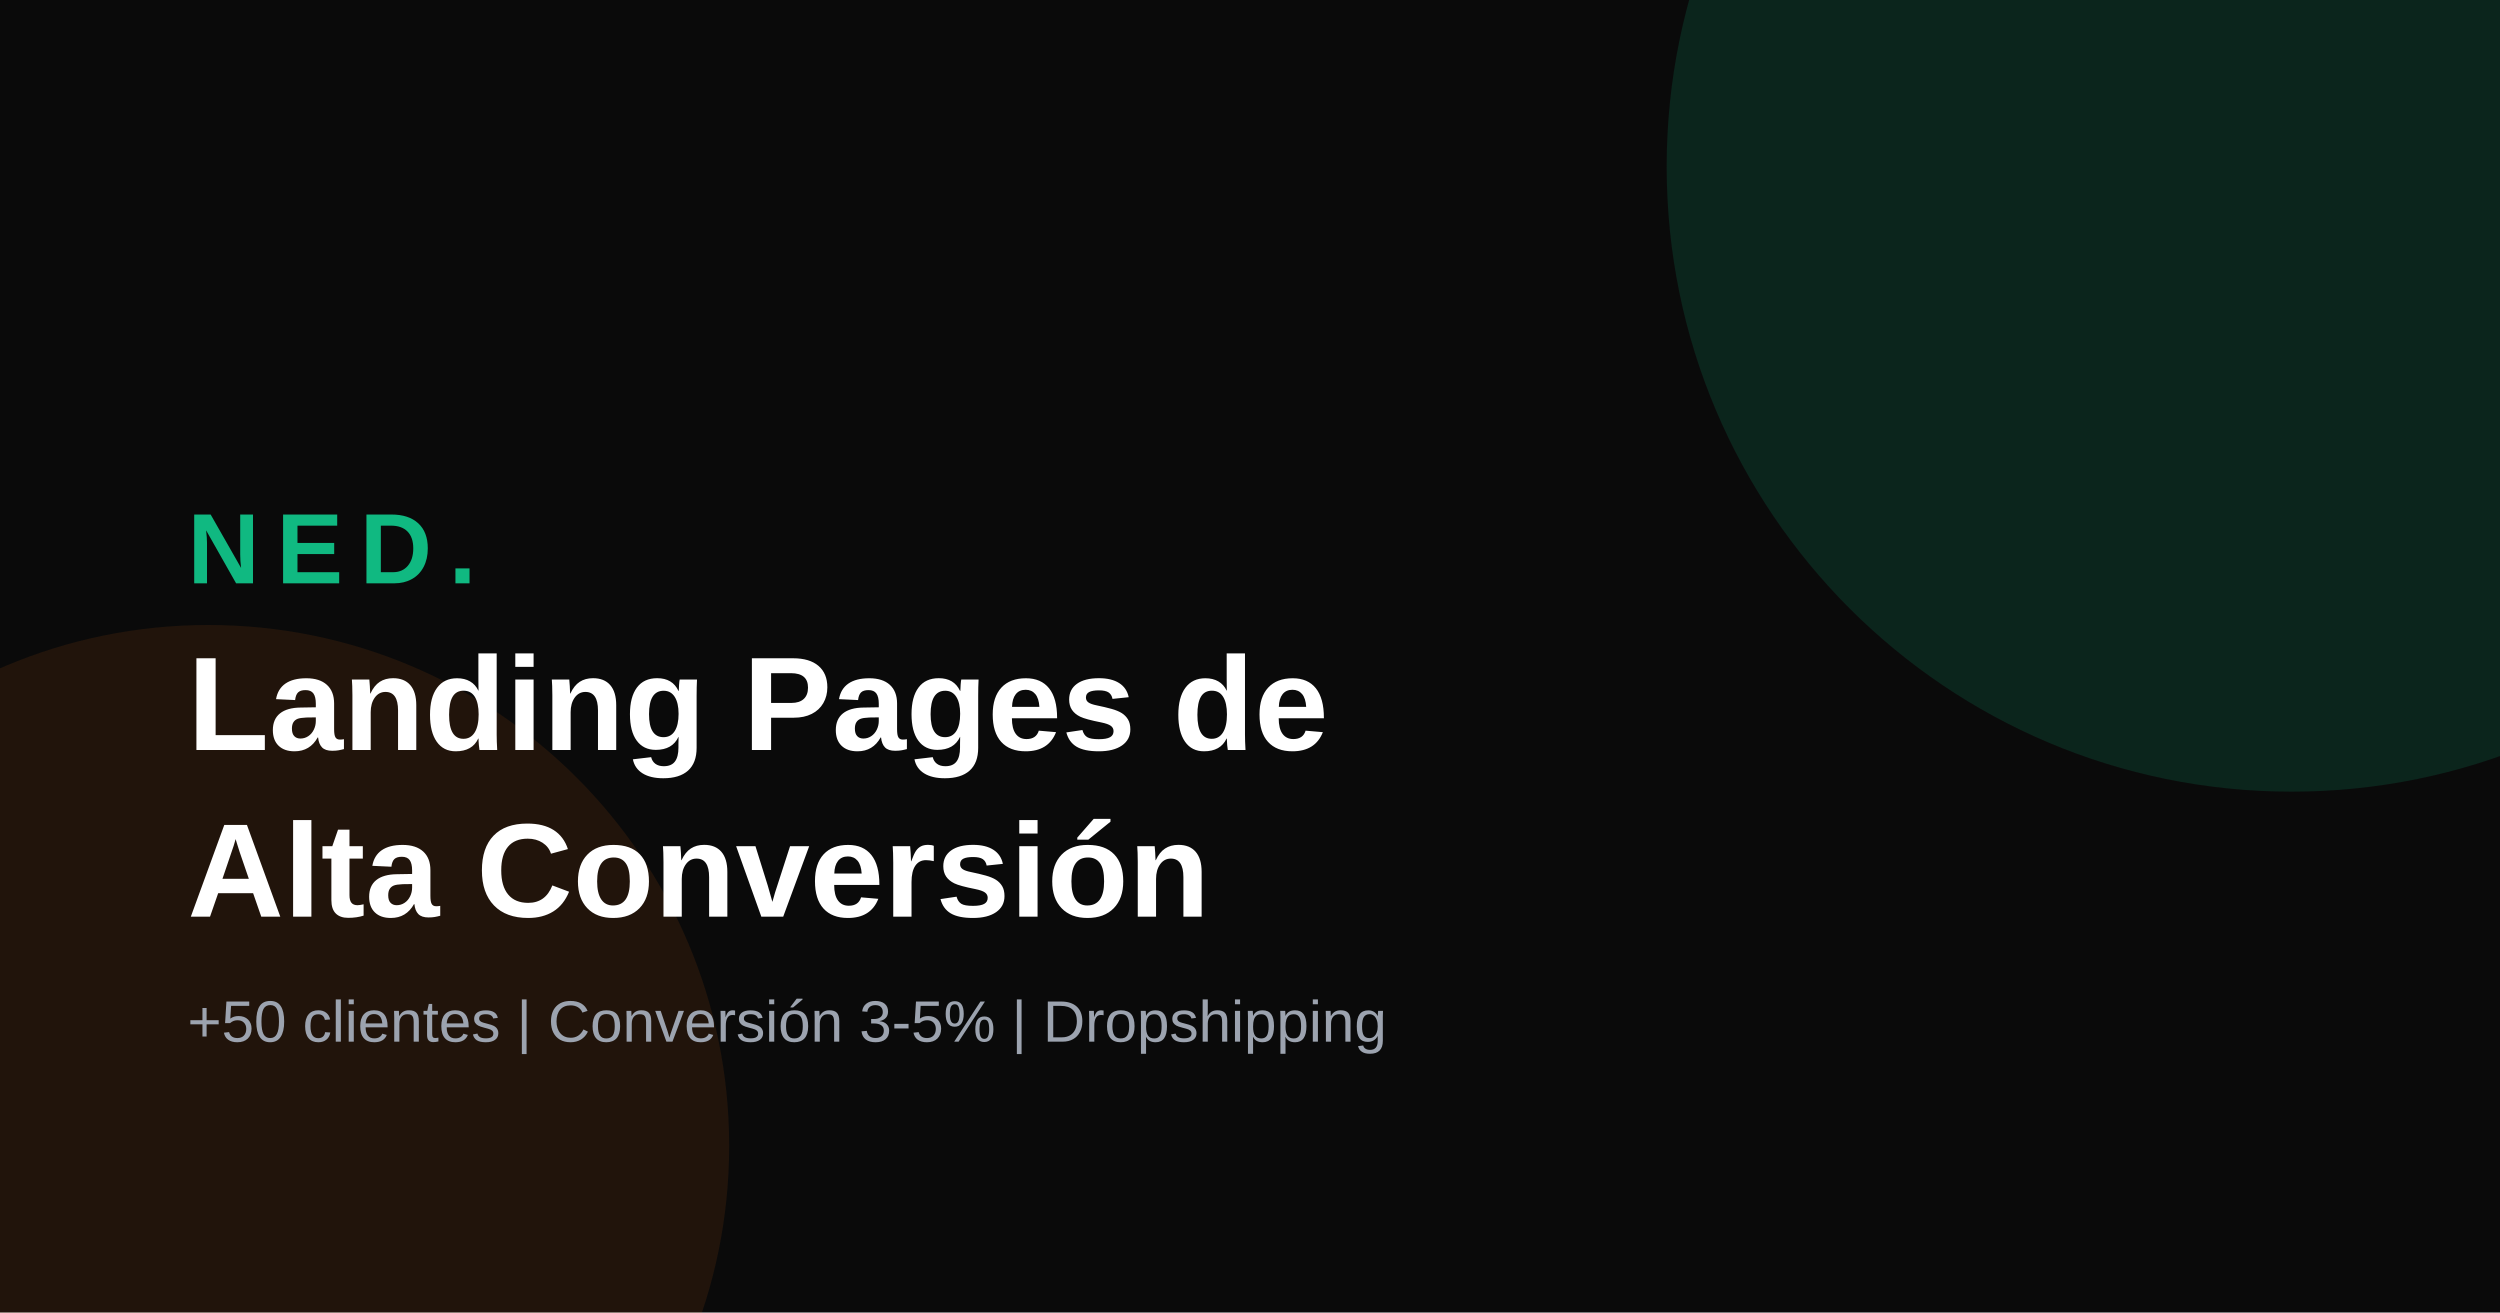
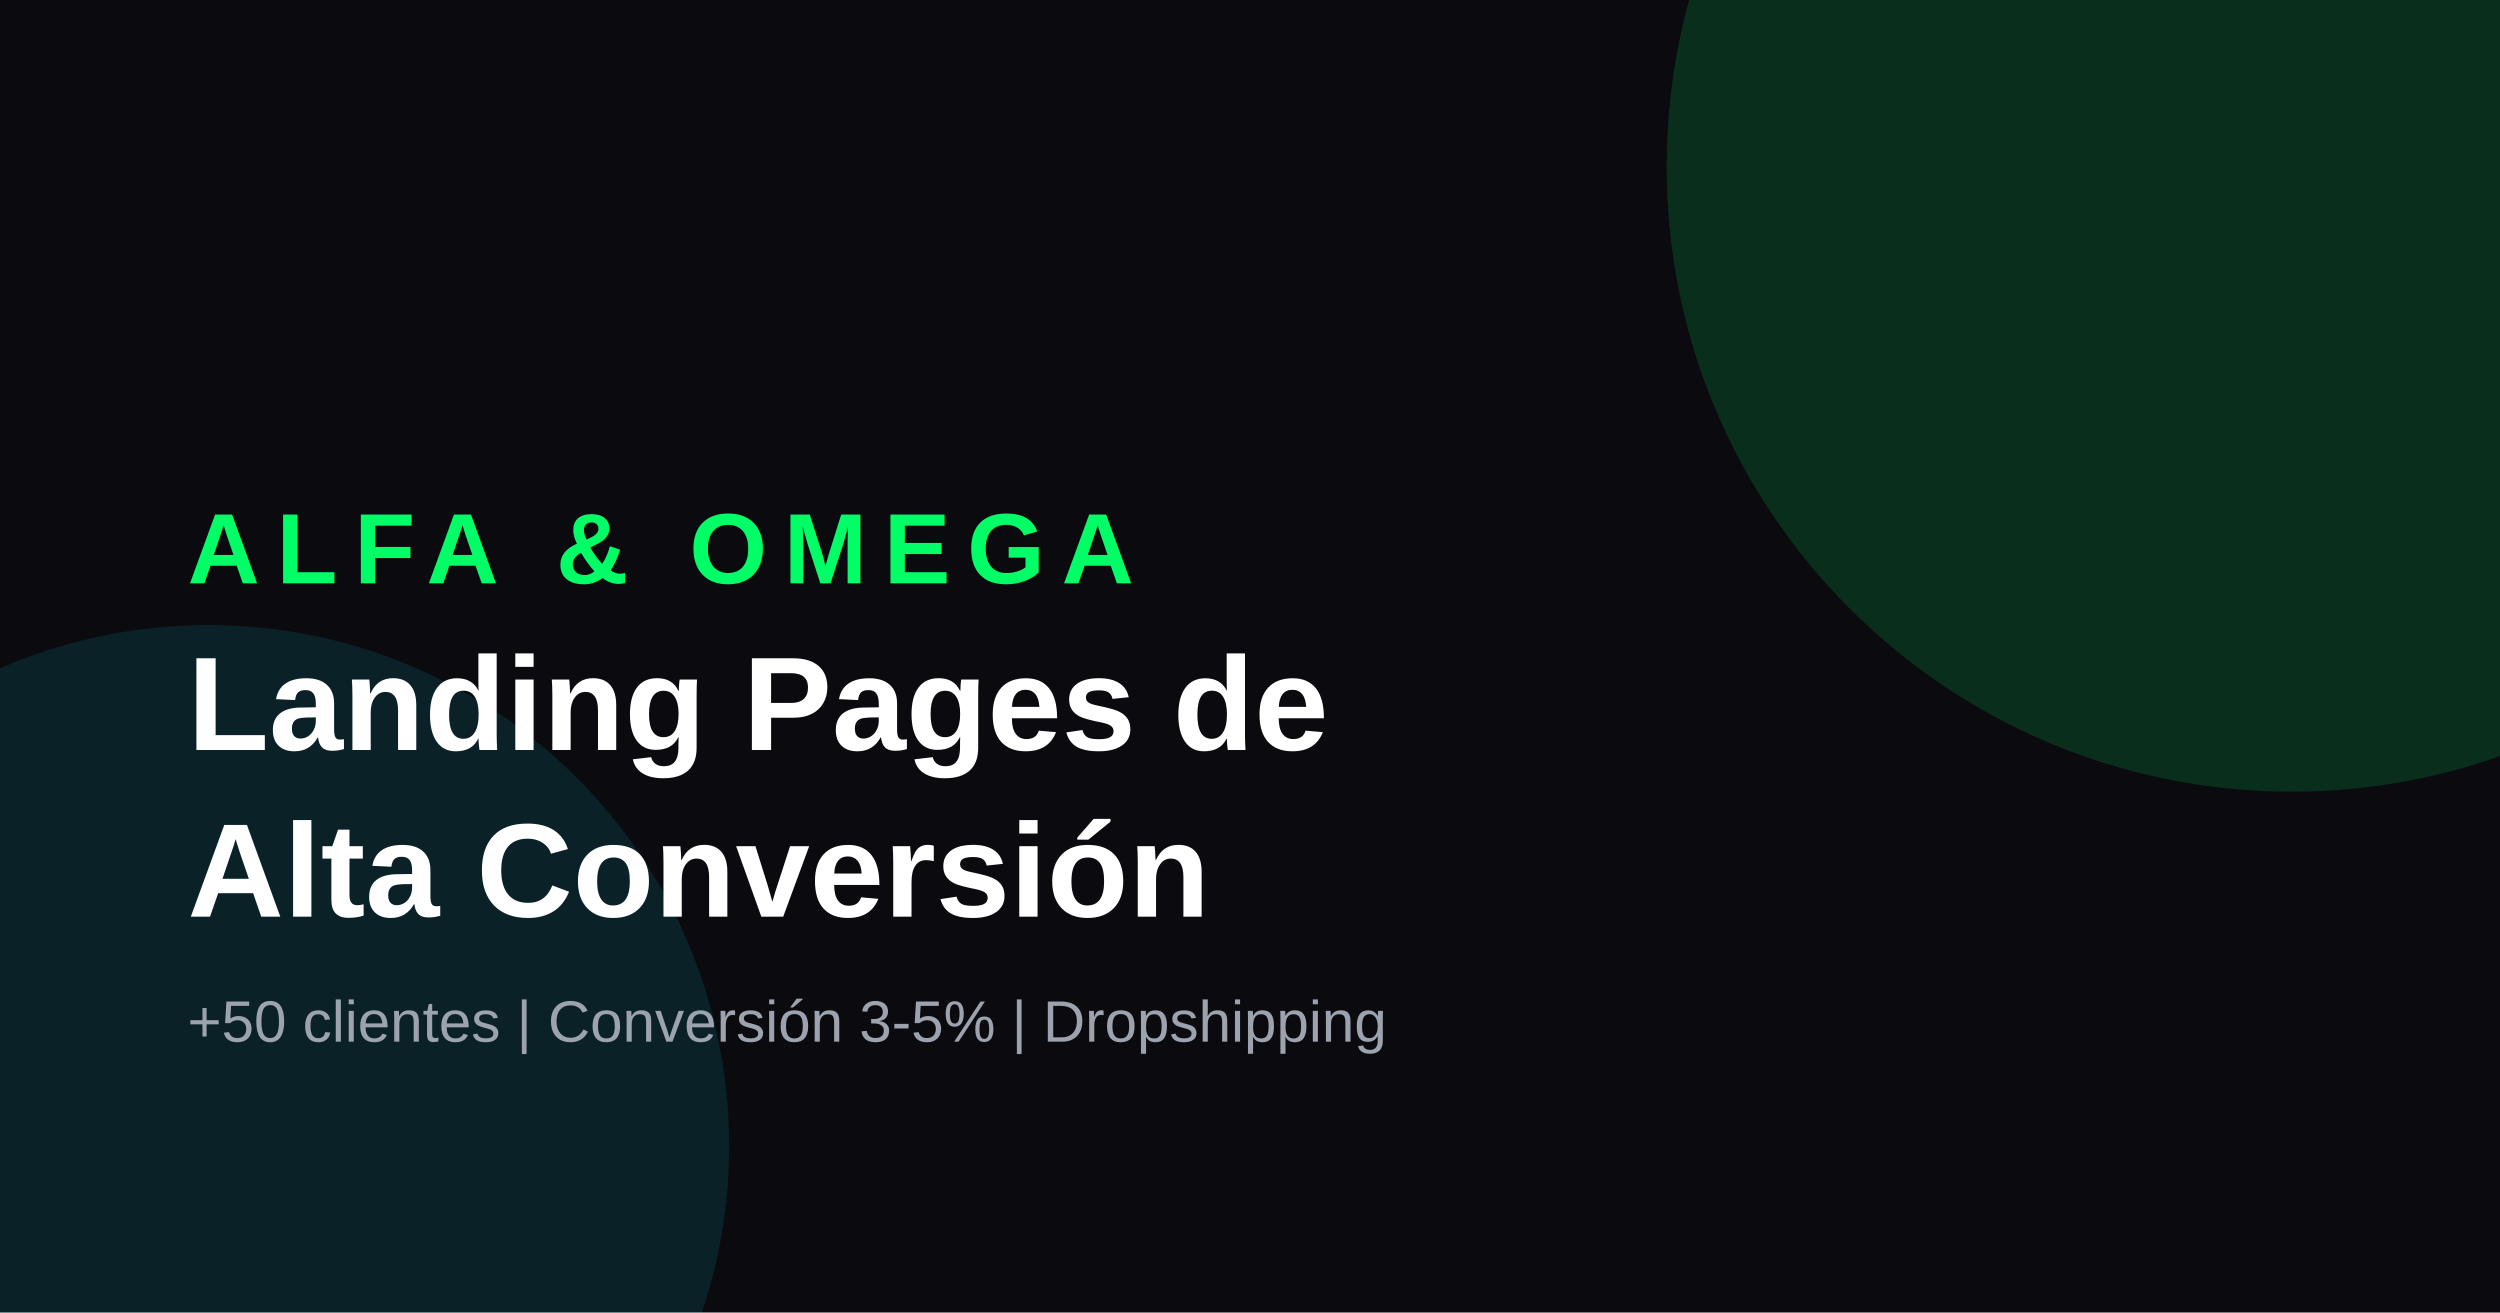
<svg xmlns="http://www.w3.org/2000/svg" width="1200" height="630" viewBox="0 0 1200 630">
-   <rect width="1200" height="630" fill="#0A0A0A" />
-   <circle cx="1100" cy="80" r="300" fill="#10B981" opacity="0.15" />
-   <circle cx="100" cy="550" r="250" fill="#F97316" opacity="0.1" />
-   <text x="90" y="280" fill="#10B981" font-family="Arial, sans-serif" font-size="48" font-weight="bold" letter-spacing="8">NED.</text>
+   <rect width="1200" height="630" fill="#0A0A0F" />
+   <circle cx="1100" cy="80" r="300" fill="#00FF66" opacity="0.15" />
+   <circle cx="100" cy="550" r="250" fill="#00F0FF" opacity="0.1" />
+   <text x="90" y="280" fill="#00FF66" font-family="Arial, sans-serif" font-size="48" font-weight="bold" letter-spacing="8">ALFA &amp; OMEGA</text>
  <text x="90" y="360" fill="#FFFFFF" font-family="Arial, sans-serif" font-size="64" font-weight="bold">Landing Pages de</text>
  <text x="90" y="440" fill="#FFFFFF" font-family="Arial, sans-serif" font-size="64" font-weight="bold">Alta Conversión</text>
  <text x="90" y="500" fill="#9CA3AF" font-family="Arial, sans-serif" font-size="28">+50 clientes | Conversión 3-5% | Dropshipping</text>
</svg>
